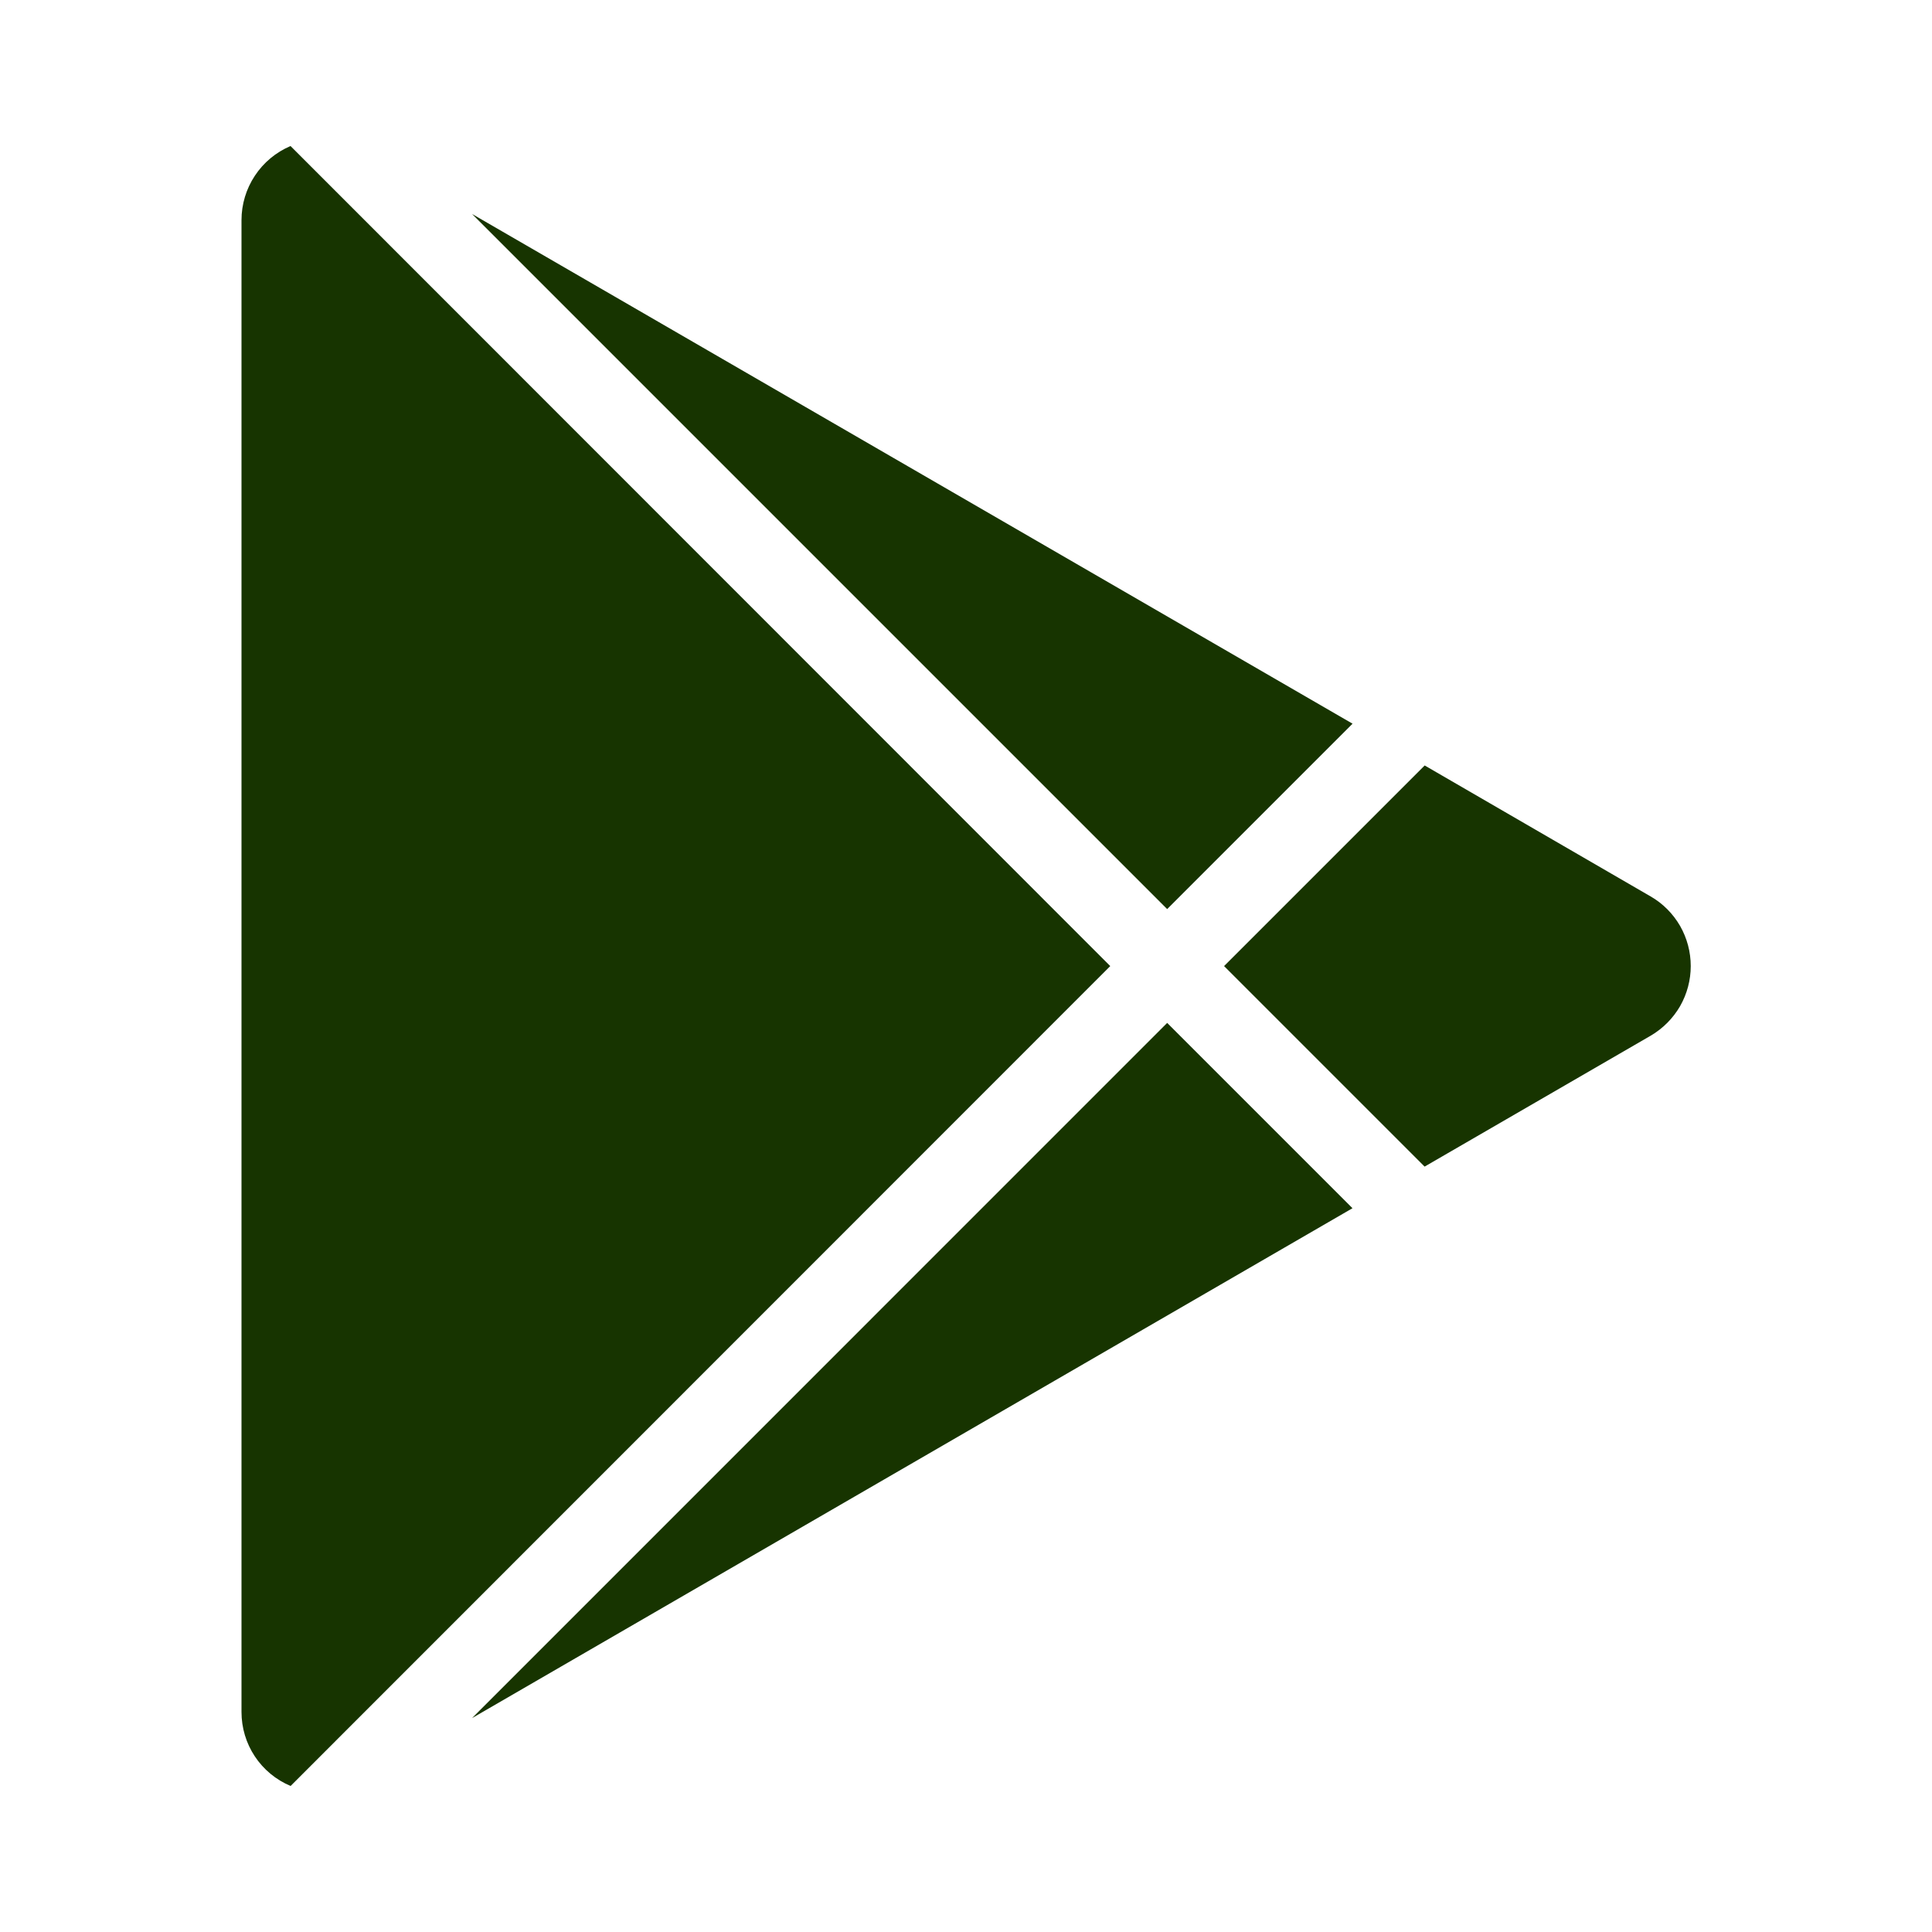
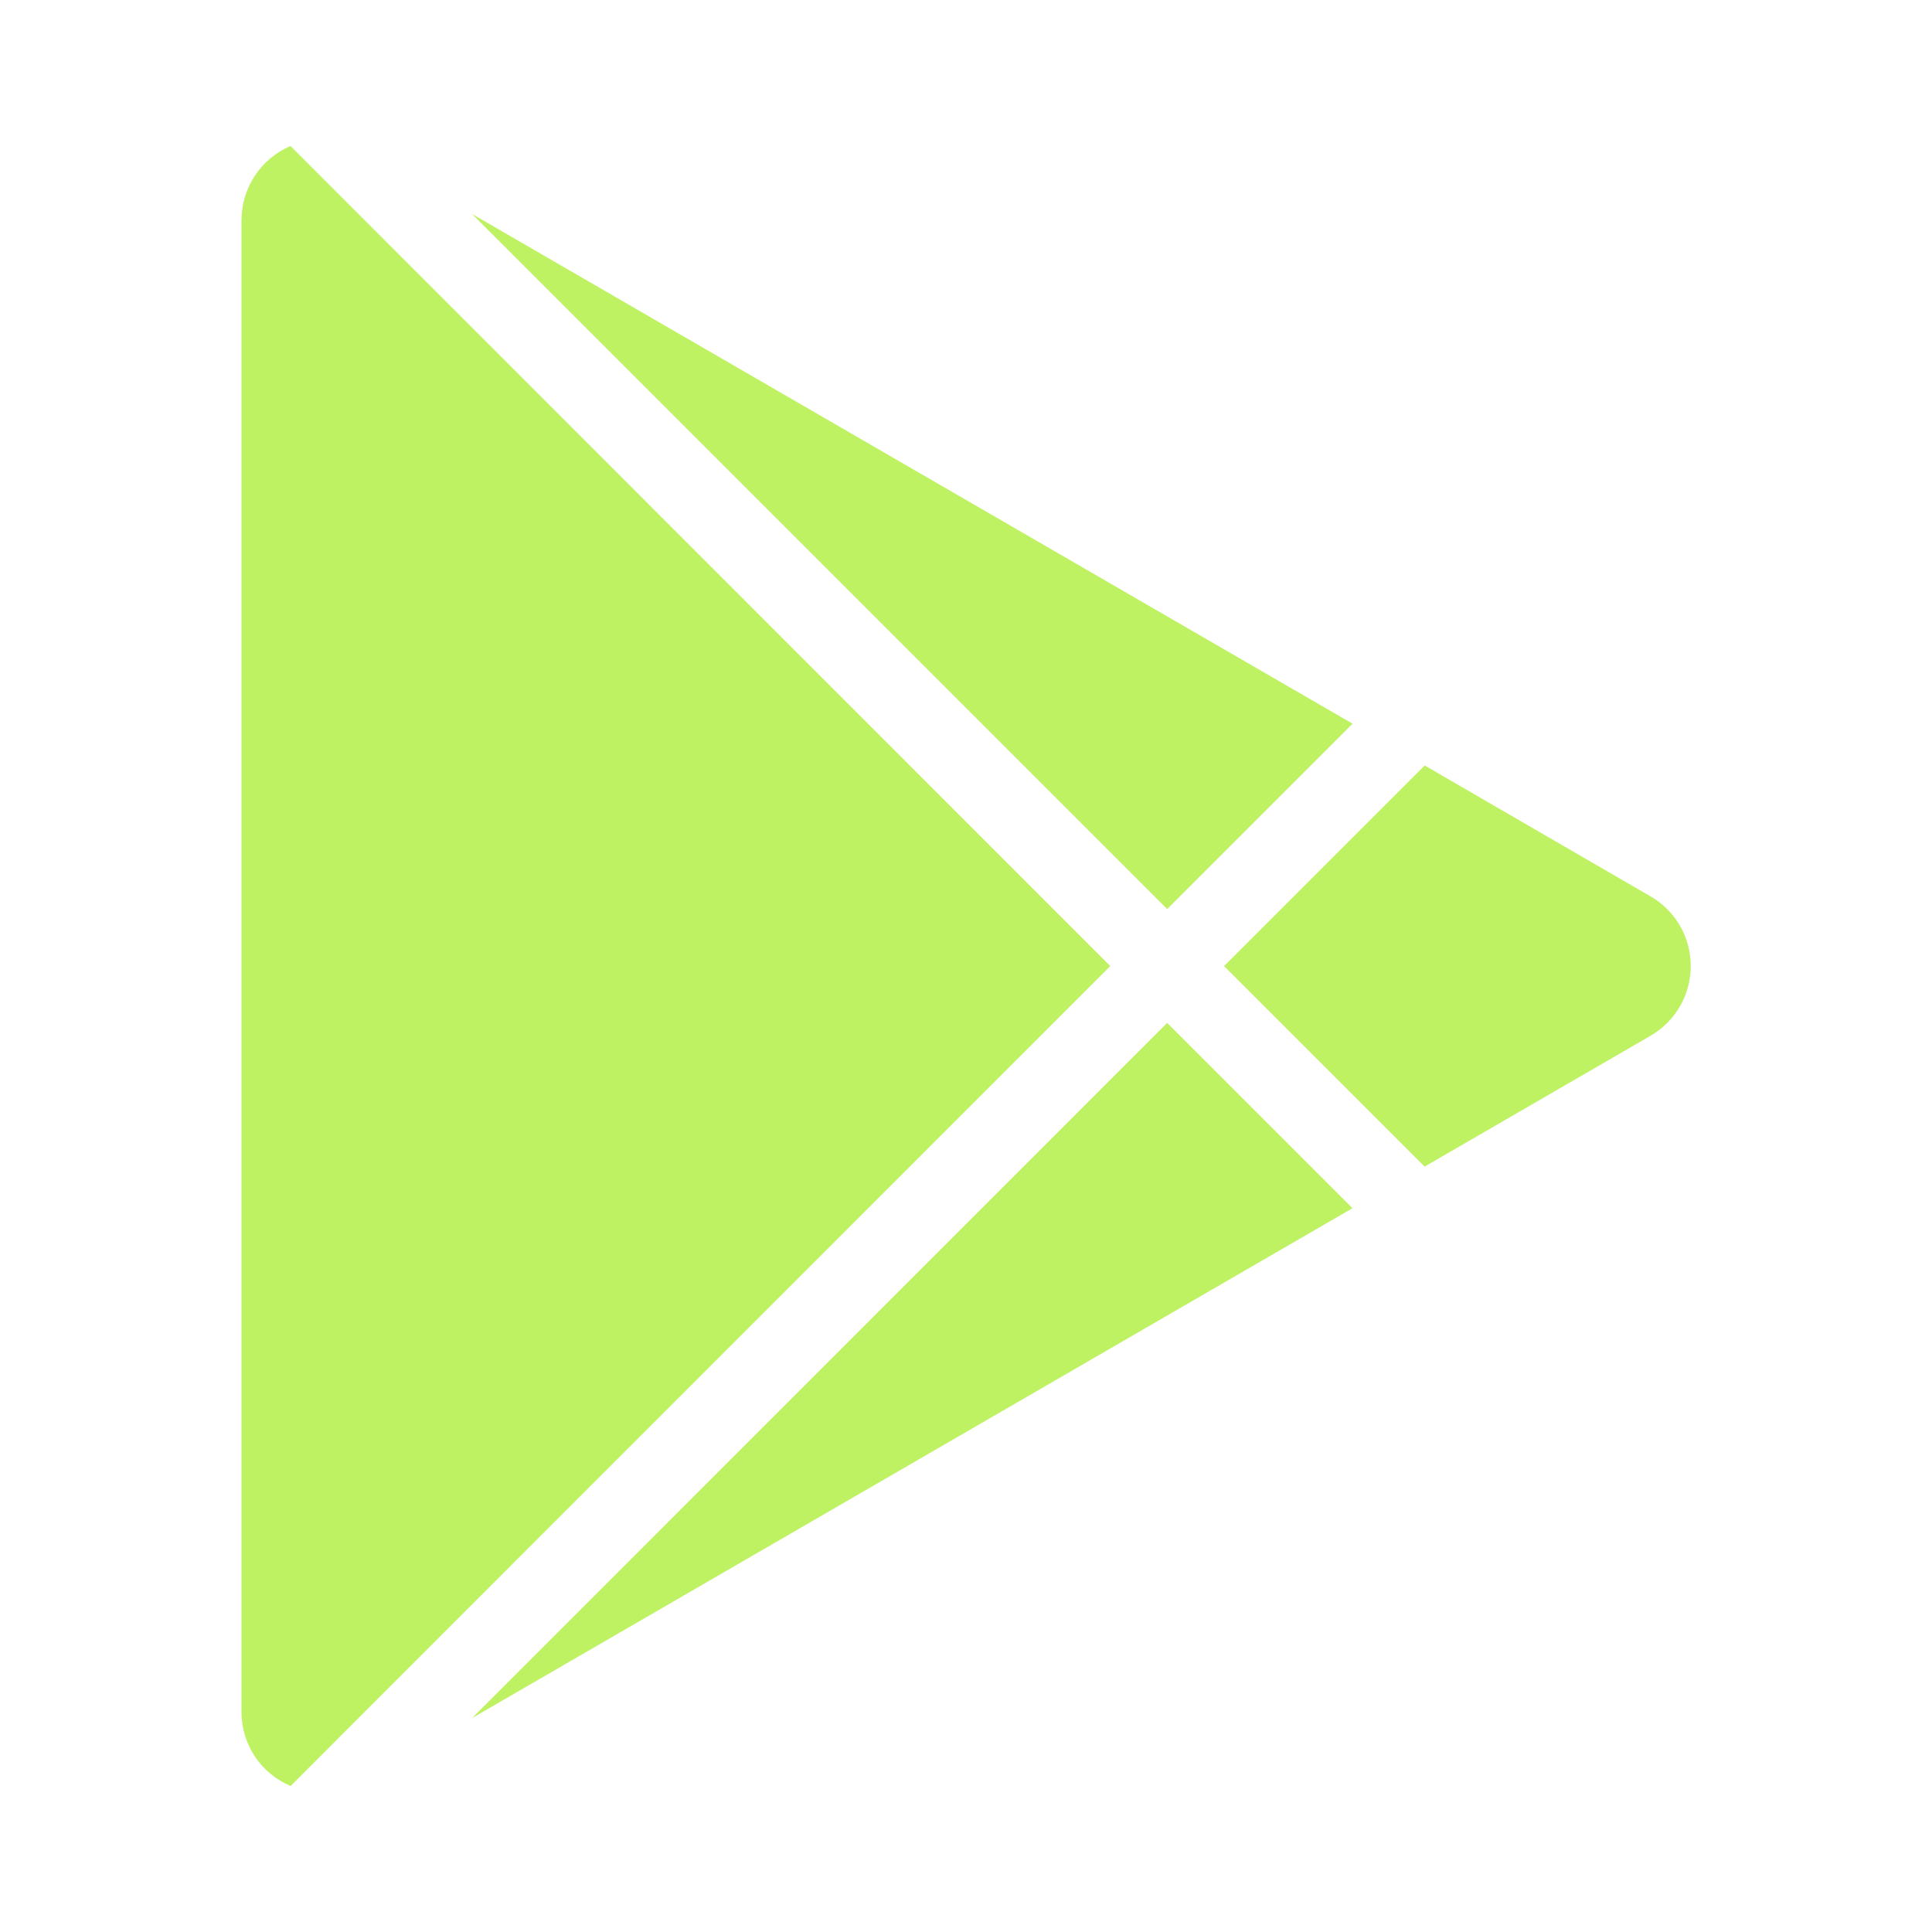
<svg xmlns="http://www.w3.org/2000/svg" width="24" height="24" viewBox="0 0 24 24" fill="none">
  <g id="Group">
-     <path id="Vector" d="M3.609 1.814L13.792 12.001L3.61 22.186C3.429 22.11 3.274 21.982 3.166 21.819C3.057 21.655 3 21.463 3 21.267V2.734C3 2.538 3.058 2.346 3.166 2.183C3.274 2.019 3.428 1.891 3.609 1.814ZM14.499 12.707L16.801 15.009L5.864 21.343L14.499 12.707ZM17.698 9.509L20.505 11.136C20.657 11.223 20.782 11.35 20.87 11.501C20.957 11.653 21.003 11.825 21.003 12.001C21.003 12.176 20.957 12.348 20.87 12.5C20.782 12.651 20.657 12.777 20.505 12.866L17.697 14.492L15.206 12.001L17.698 9.509ZM5.864 2.658L16.802 8.99L14.499 11.293L5.864 2.658Z" fill="#173400" />
+     <path id="Vector" d="M3.609 1.814L13.792 12.001L3.61 22.186C3.429 22.11 3.274 21.982 3.166 21.819C3.057 21.655 3 21.463 3 21.267V2.734C3 2.538 3.058 2.346 3.166 2.183C3.274 2.019 3.428 1.891 3.609 1.814ZM14.499 12.707L16.801 15.009L5.864 21.343L14.499 12.707ZM17.698 9.509L20.505 11.136C20.657 11.223 20.782 11.35 20.87 11.501C20.957 11.653 21.003 11.825 21.003 12.001C21.003 12.176 20.957 12.348 20.87 12.5C20.782 12.651 20.657 12.777 20.505 12.866L17.697 14.492L15.206 12.001L17.698 9.509ZM5.864 2.658L16.802 8.99L14.499 11.293L5.864 2.658Z" fill="#BEF263" />
  </g>
</svg>
